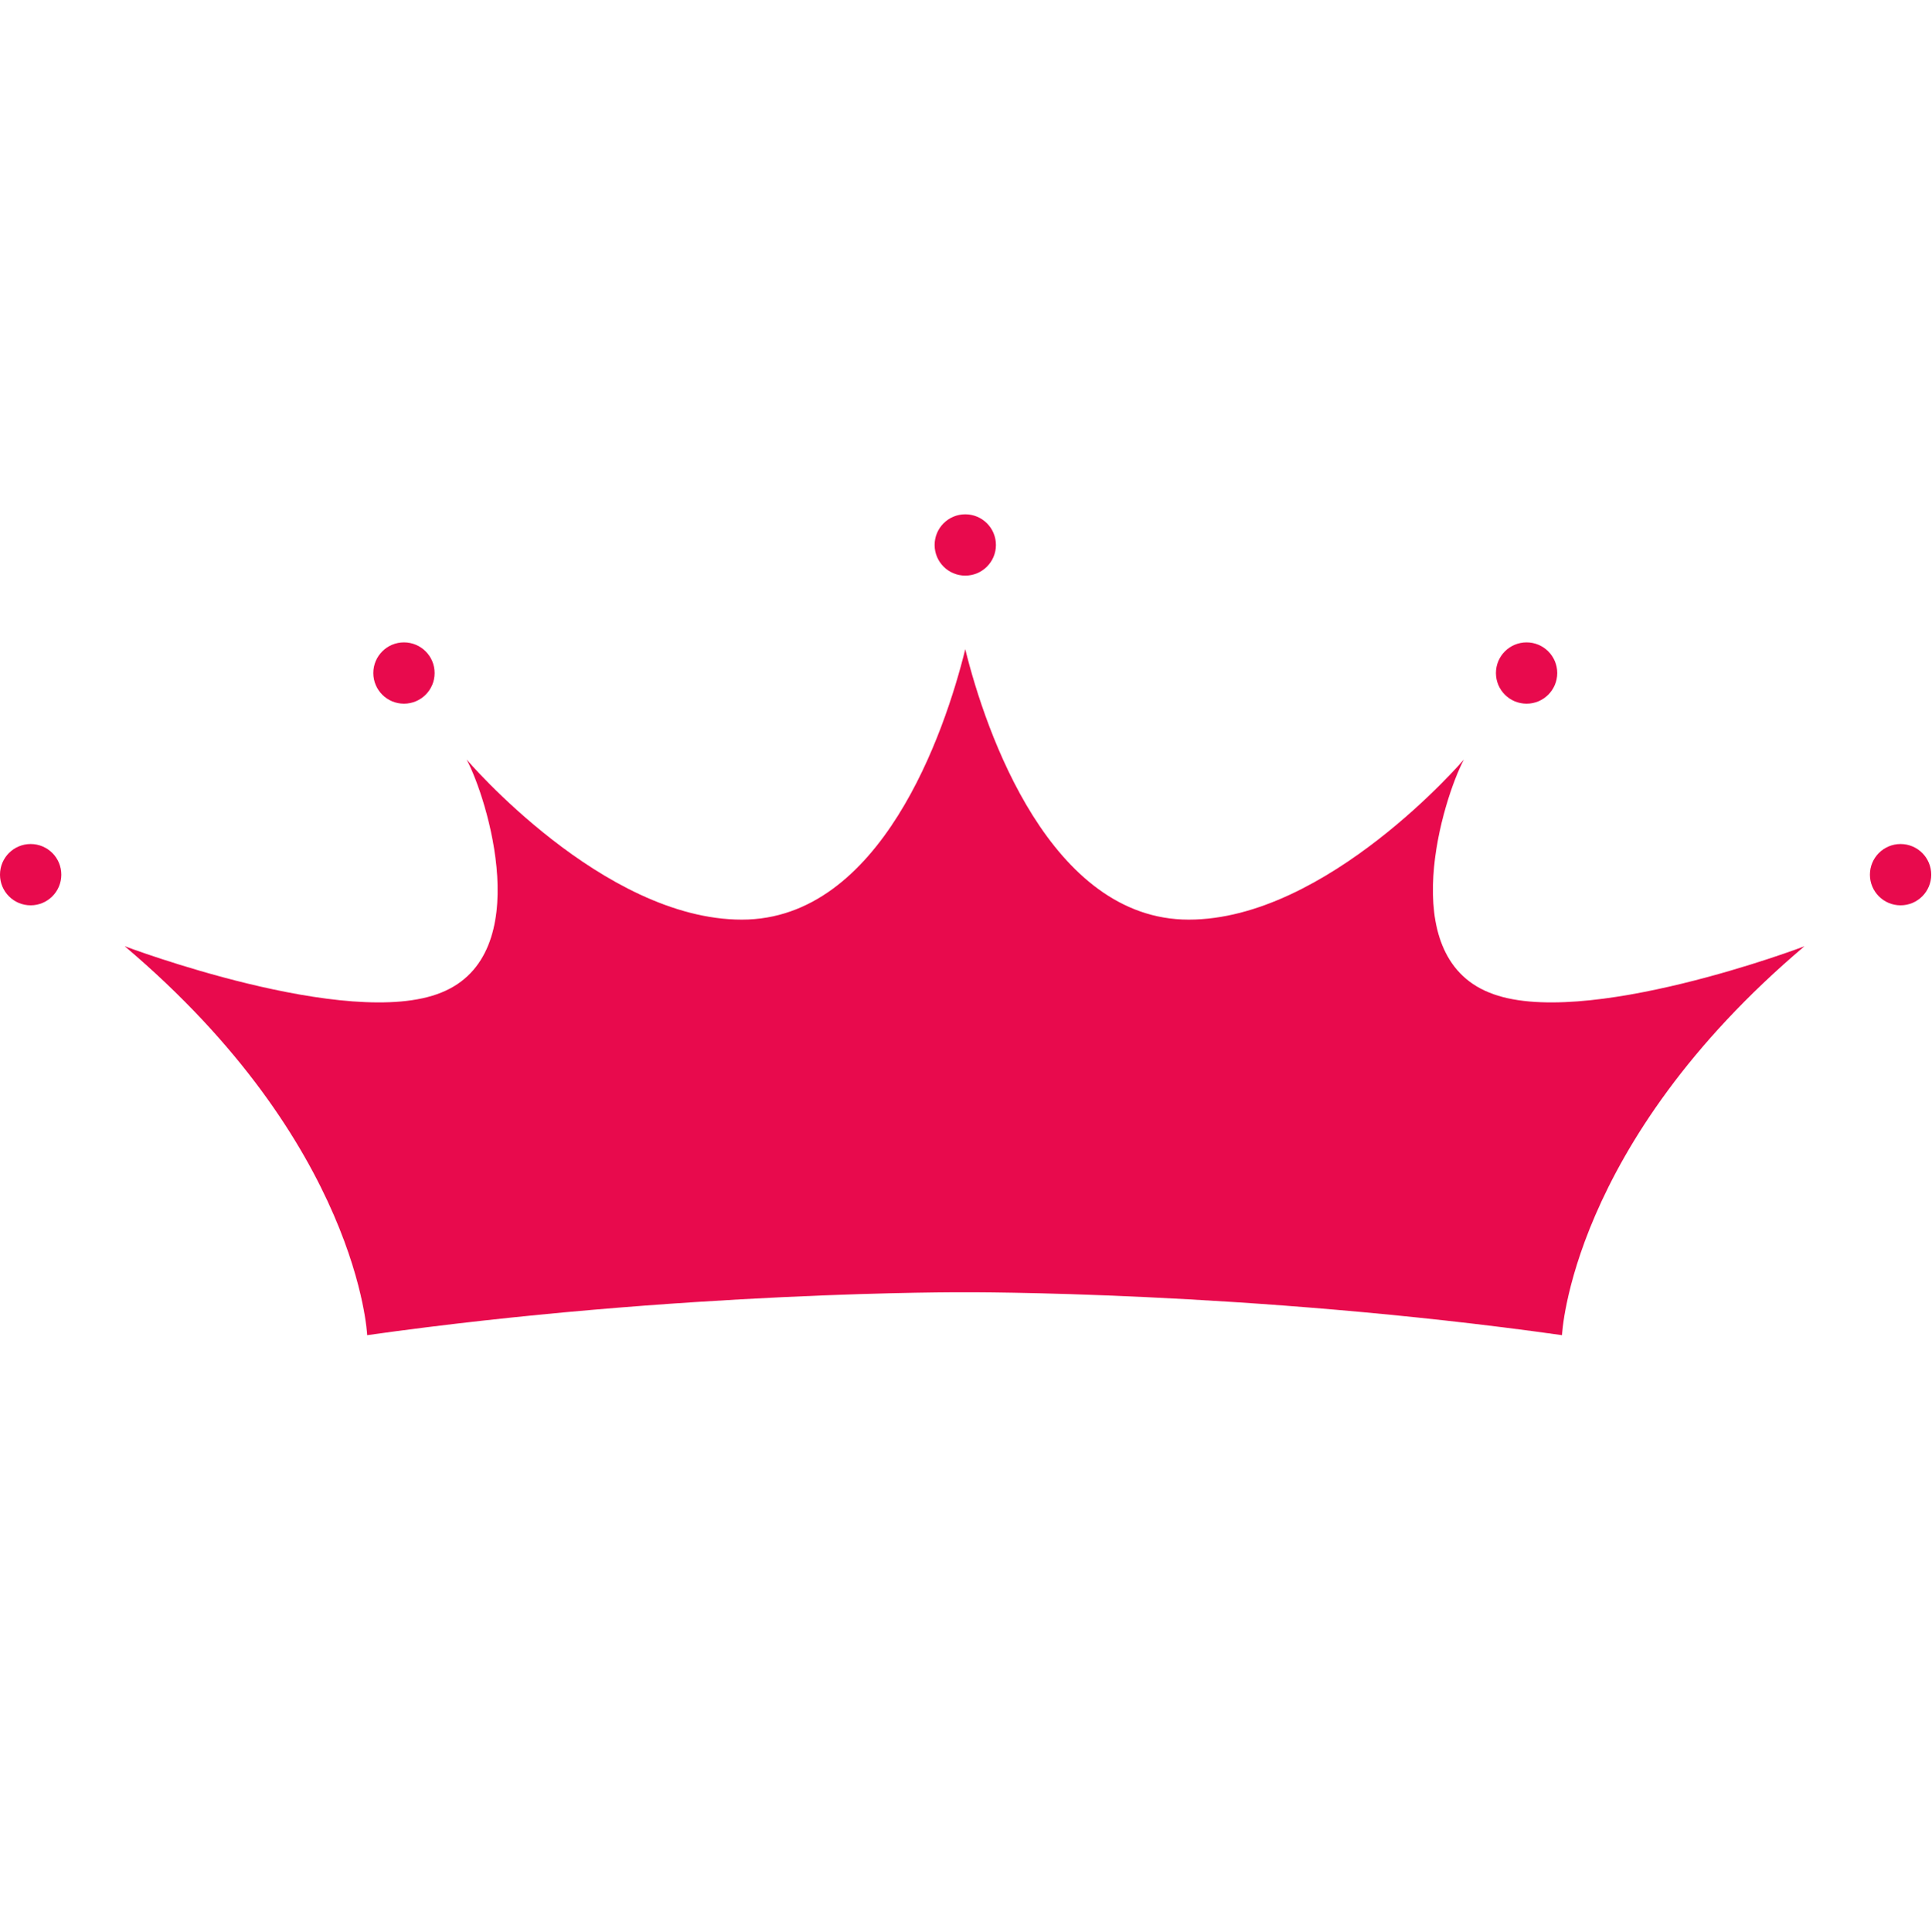
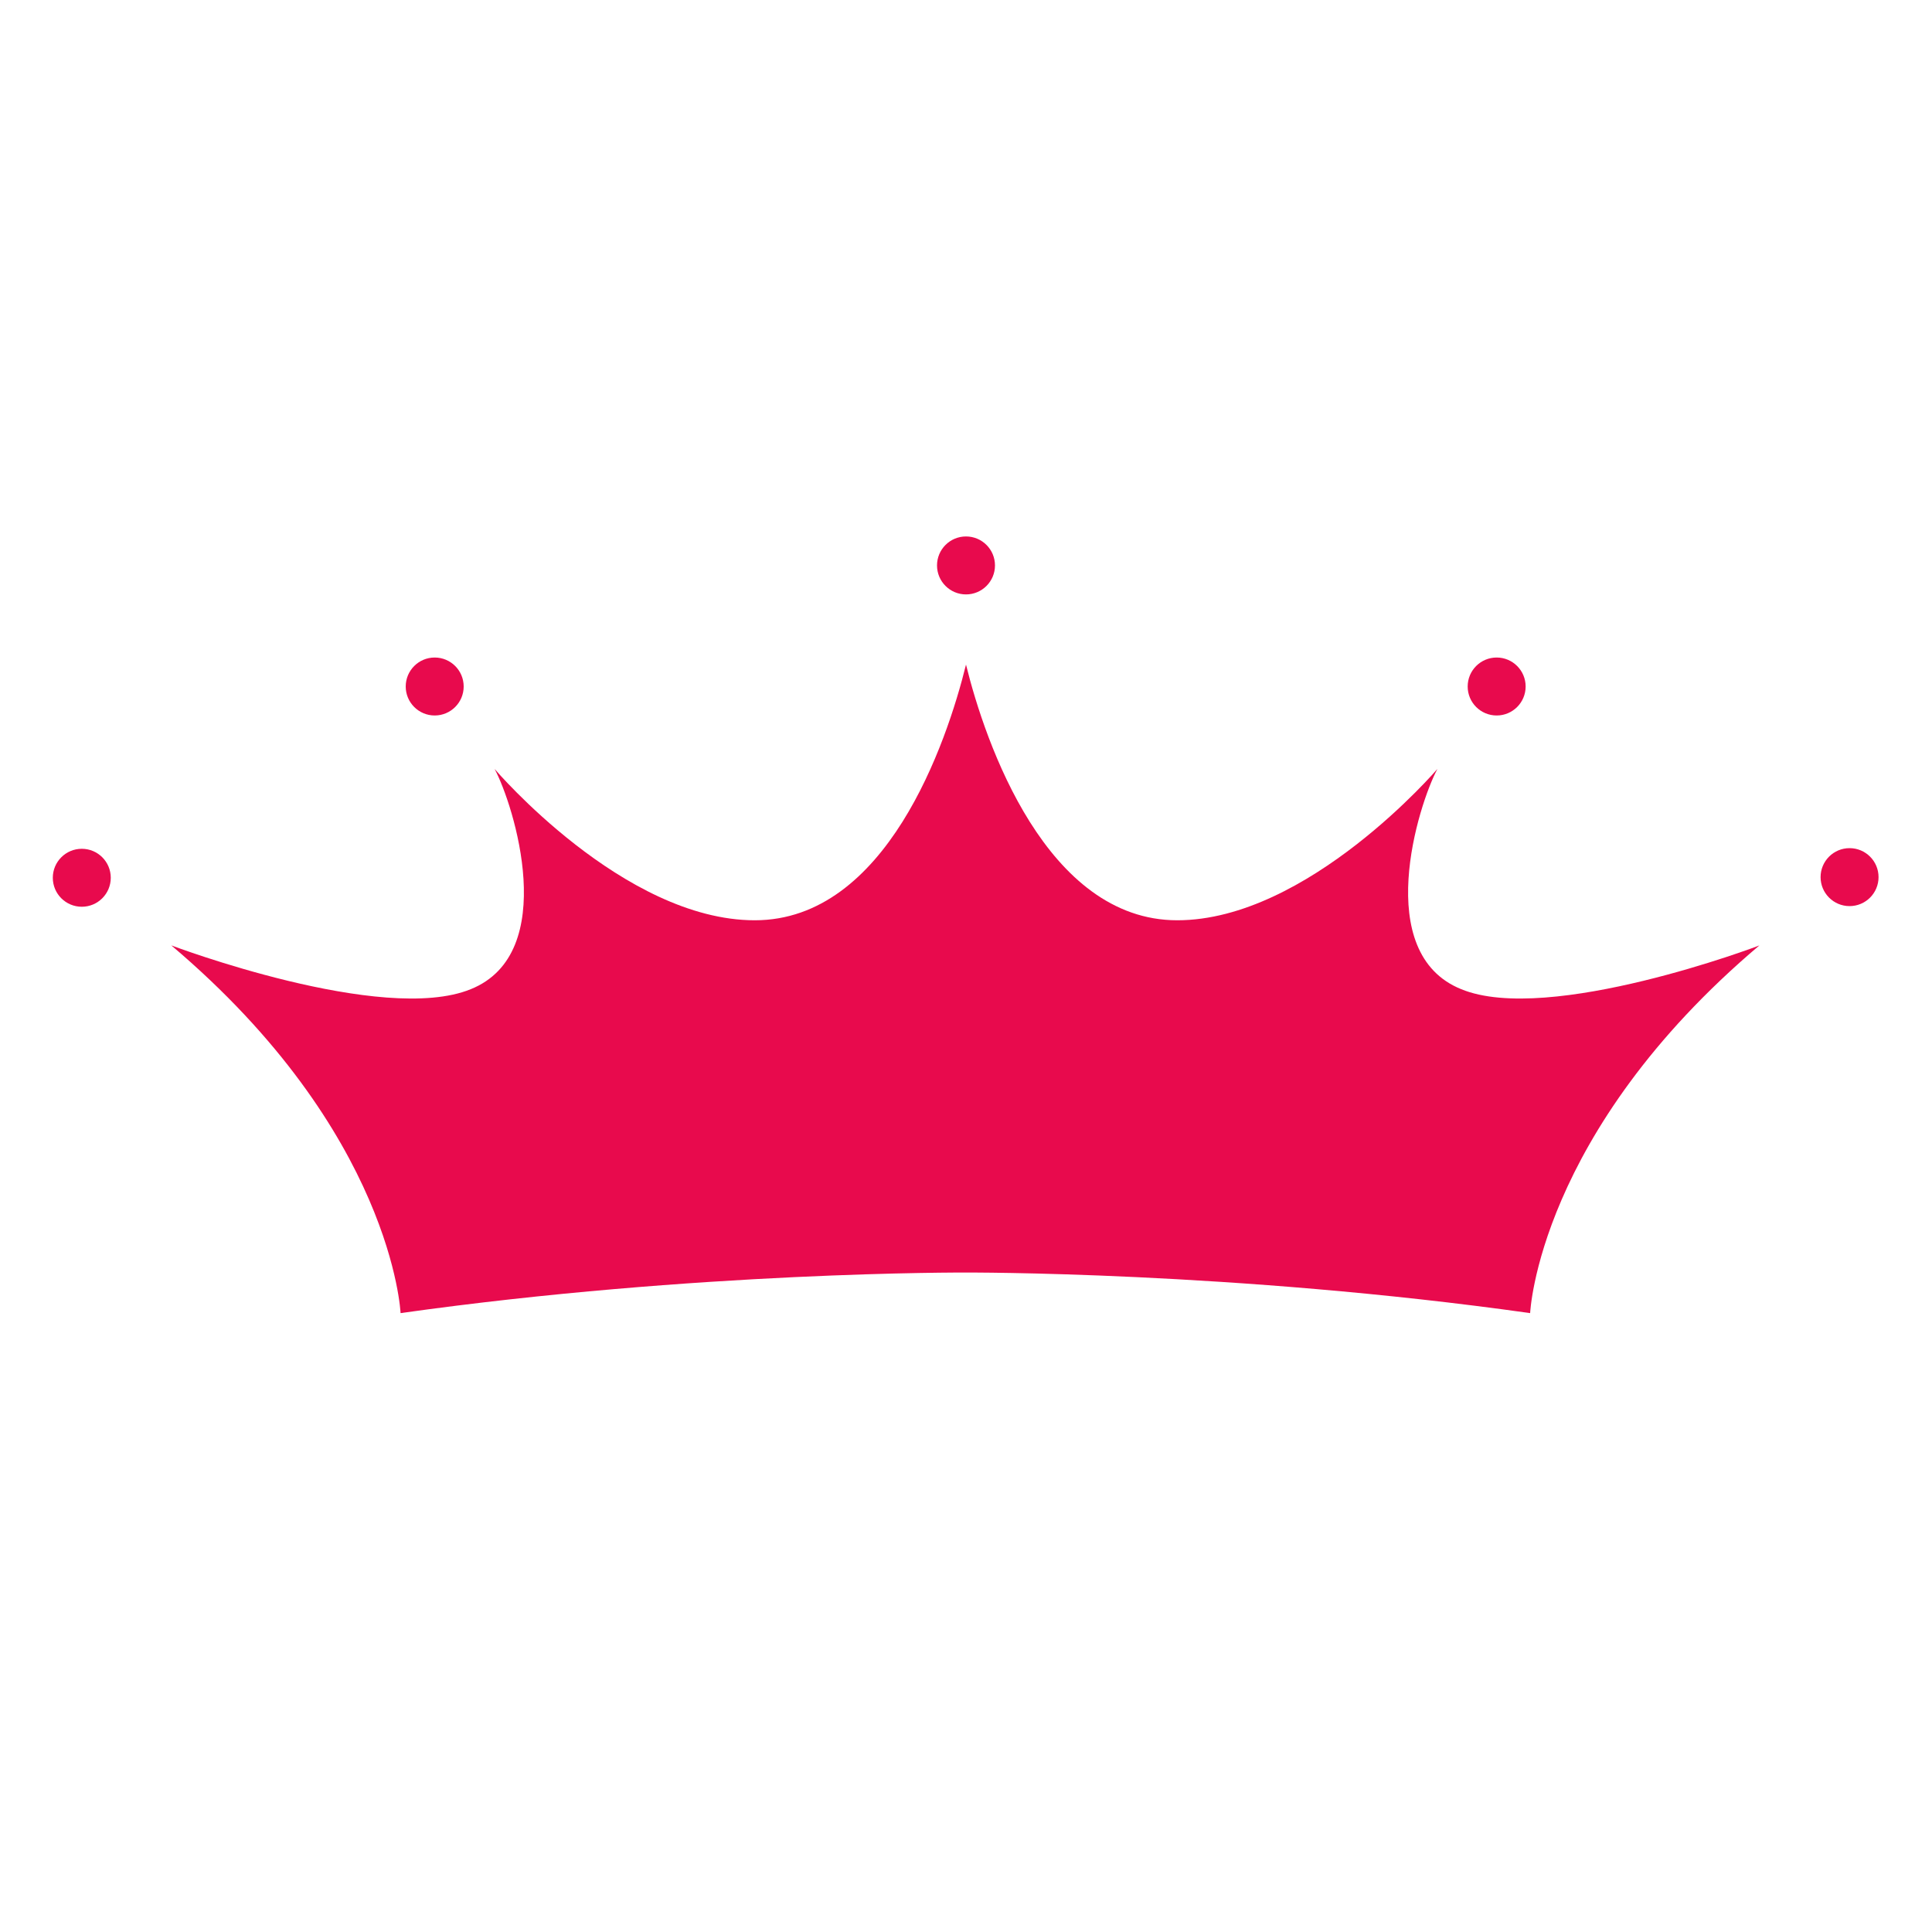
- <svg xmlns="http://www.w3.org/2000/svg" id="_레이어_1" data-name="레이어 1" version="1.1" viewBox="0 0 283.5 283.5">
+ <svg xmlns="http://www.w3.org/2000/svg" id="_레이어_1" data-name="레이어 1" version="1.1" viewBox="0 0 300 300">
  <defs>
    <style>
      .cls-1 {
        fill: #e80a4d;
        stroke-width: 0px;
      }
    </style>
  </defs>
-   <circle class="cls-1" cx="4.5" cy="128.4" r="4.5" />
-   <circle class="cls-1" cx="59.3" cy="98.8" r="4.5" />
-   <path class="cls-1" d="M218.6,145.7c-13.9-5.6-6.7-28.6-3.7-34.2,0,0-20.1,23.5-40.4,23.5s-29.8-27.5-32.8-39.7c-3,12.2-12.4,39.7-32.8,39.7s-40.4-23.5-40.4-23.5c3,5.6,10.2,28.6-3.7,34.2-13.7,5.6-46.5-6.8-46.5-6.8,34.4,29.1,35.6,57.1,35.6,57.1,46.1-6.5,87.7-6.3,87.7-6.3,0,0,41.6-.2,87.7,6.3,0,0,1.2-28,35.6-57.1.1,0-32.7,12.4-46.3,6.8Z" />
-   <circle class="cls-1" cx="279" cy="128.4" r="4.5" />
-   <circle class="cls-1" cx="224.1" cy="98.8" r="4.5" />
-   <circle class="cls-1" cx="141.7" cy="80" r="4.5" />
+   <circle class="cls-1" cx="12.7" cy="136.3" r="4.5" />
+   <circle class="cls-1" cx="67.5" cy="106.6" r="4.5" />
+   <path class="cls-1" d="M226.9,153.6c-13.9-5.6-6.7-28.6-3.7-34.2,0,0-20.1,23.5-40.4,23.5s-29.8-27.5-32.8-39.7c-3,12.2-12.4,39.7-32.8,39.7s-40.4-23.5-40.4-23.5c3,5.6,10.2,28.6-3.7,34.2-13.7,5.6-46.5-6.8-46.5-6.8,34.4,29.1,35.6,57.1,35.6,57.1,46.1-6.5,87.7-6.3,87.7-6.3,0,0,41.6-.2,87.7,6.3,0,0,1.2-28,35.6-57.1.1,0-32.7,12.4-46.3,6.8Z" />
+   <circle class="cls-1" cx="287.2" cy="136.2" r="4.5" />
+   <circle class="cls-1" cx="232.4" cy="106.6" r="4.5" />
+   <circle class="cls-1" cx="150" cy="87.8" r="4.5" />
</svg>
